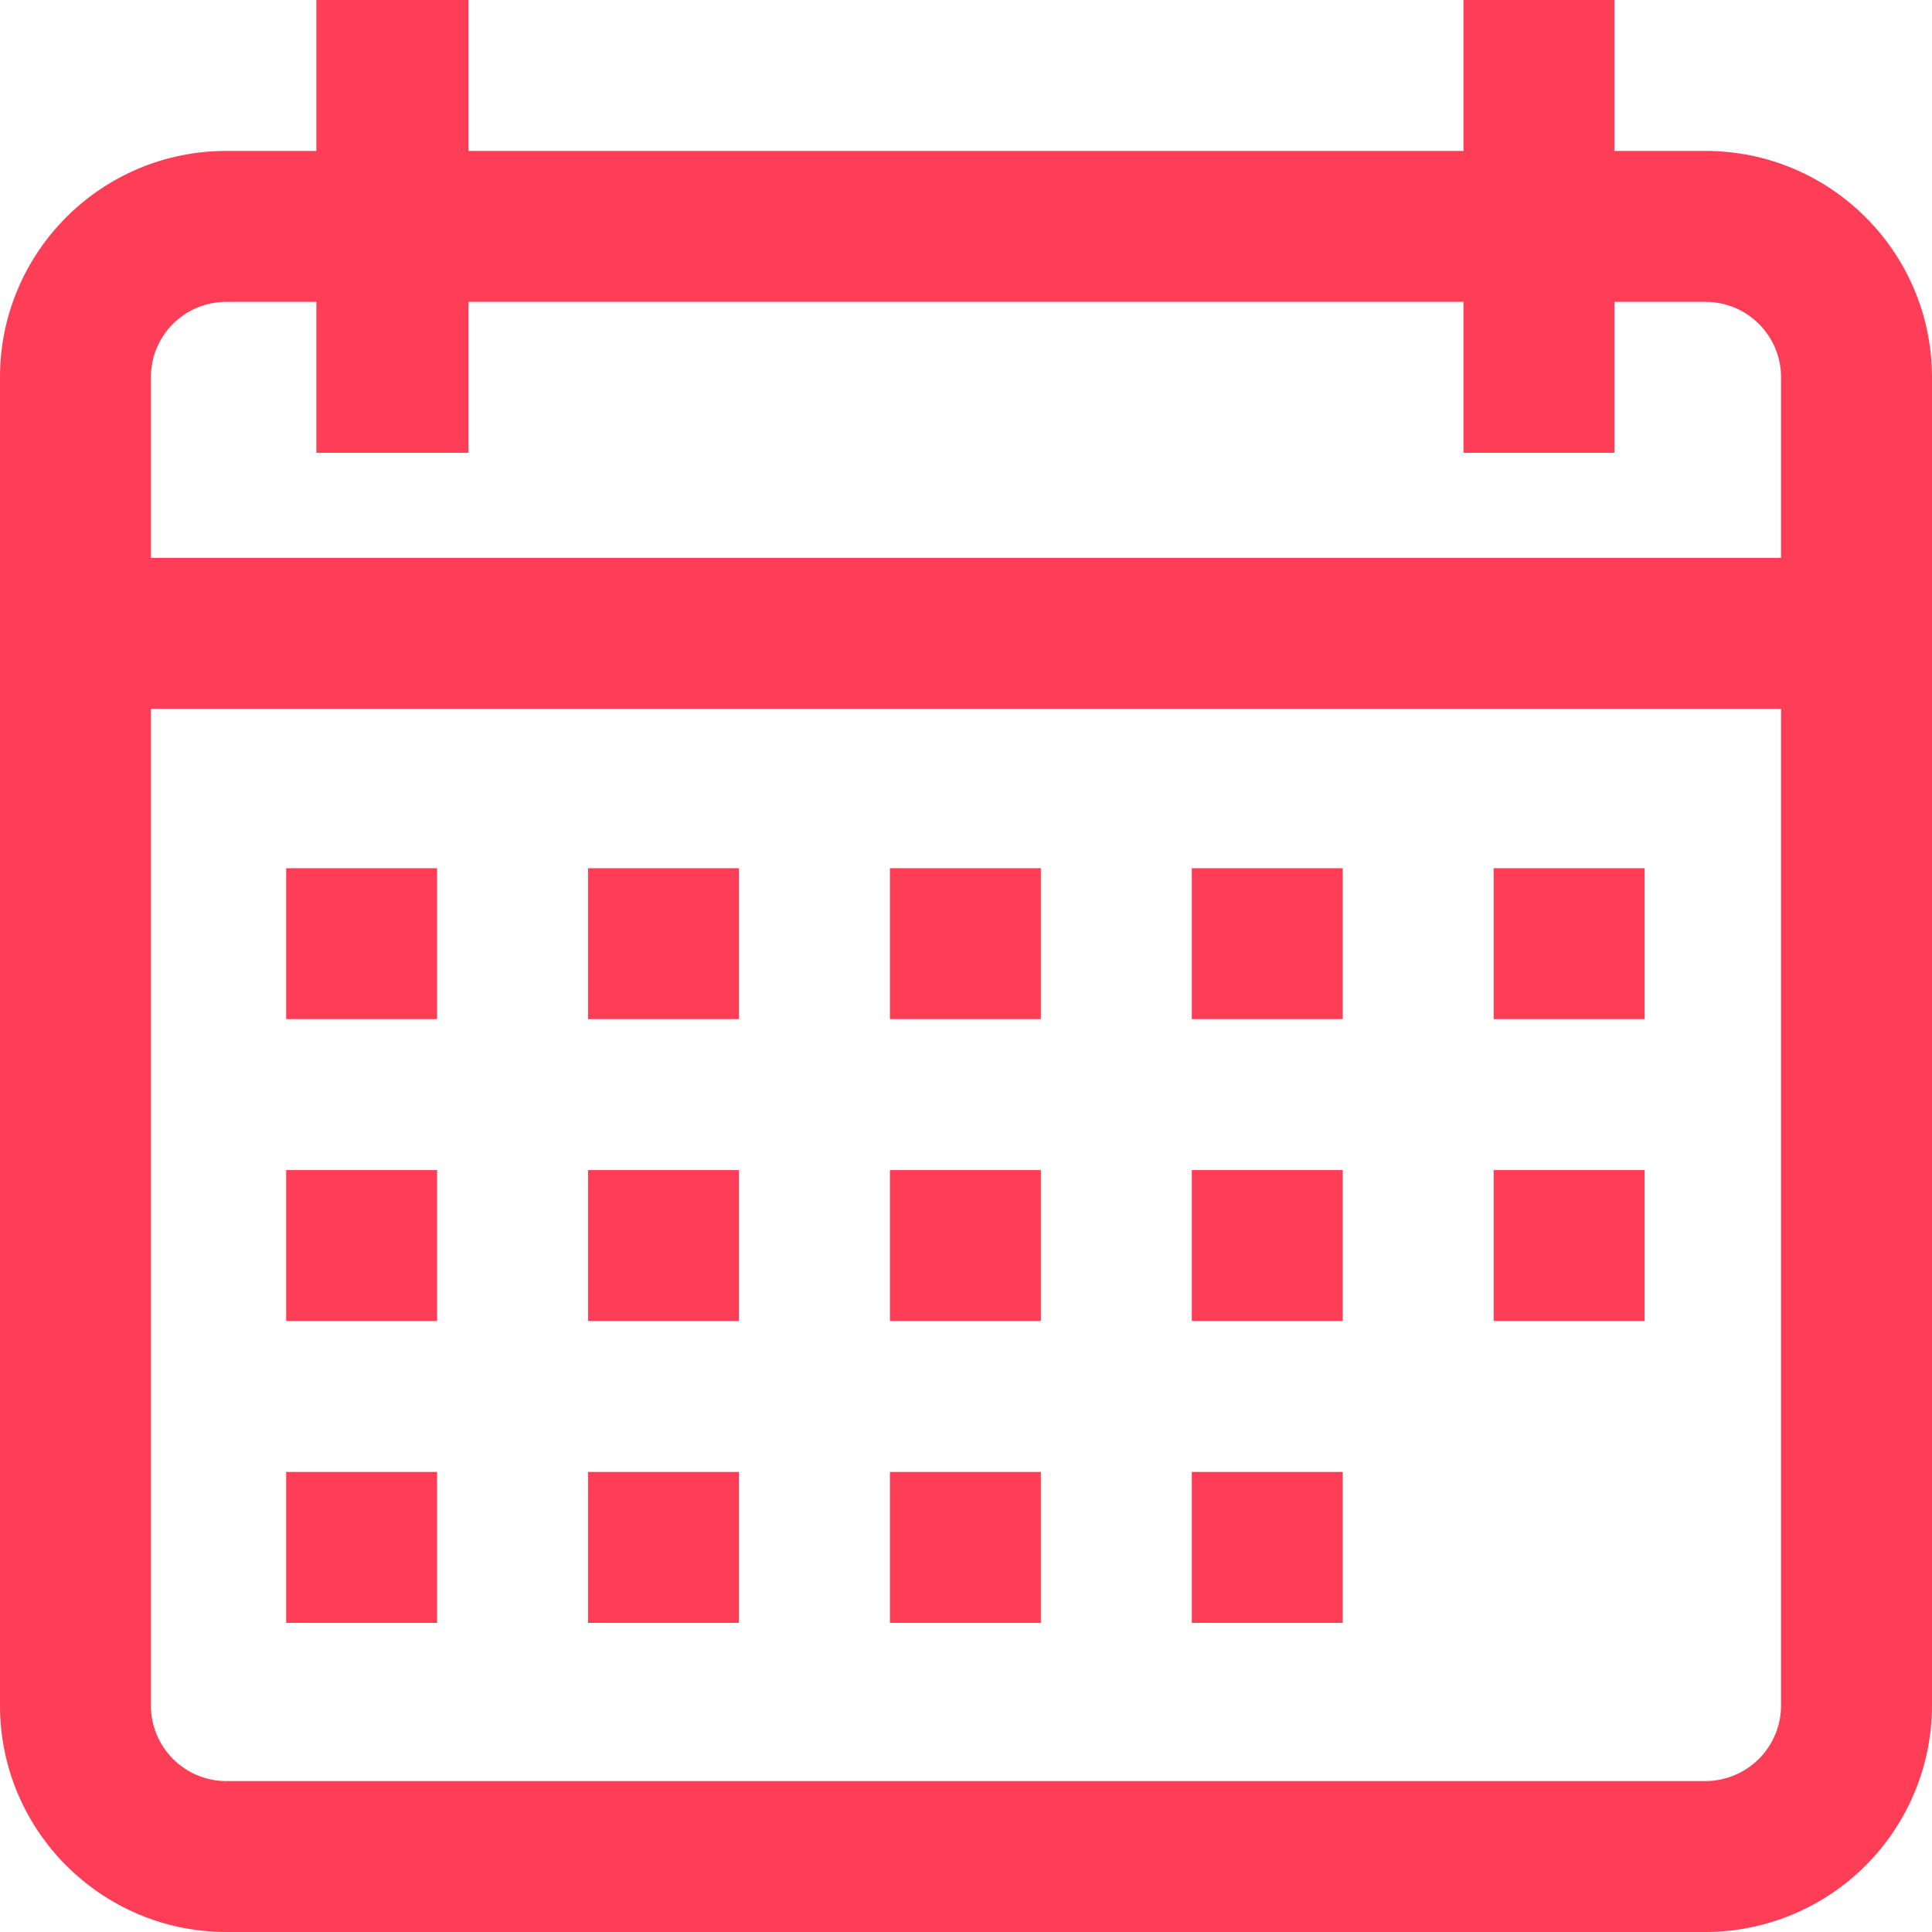
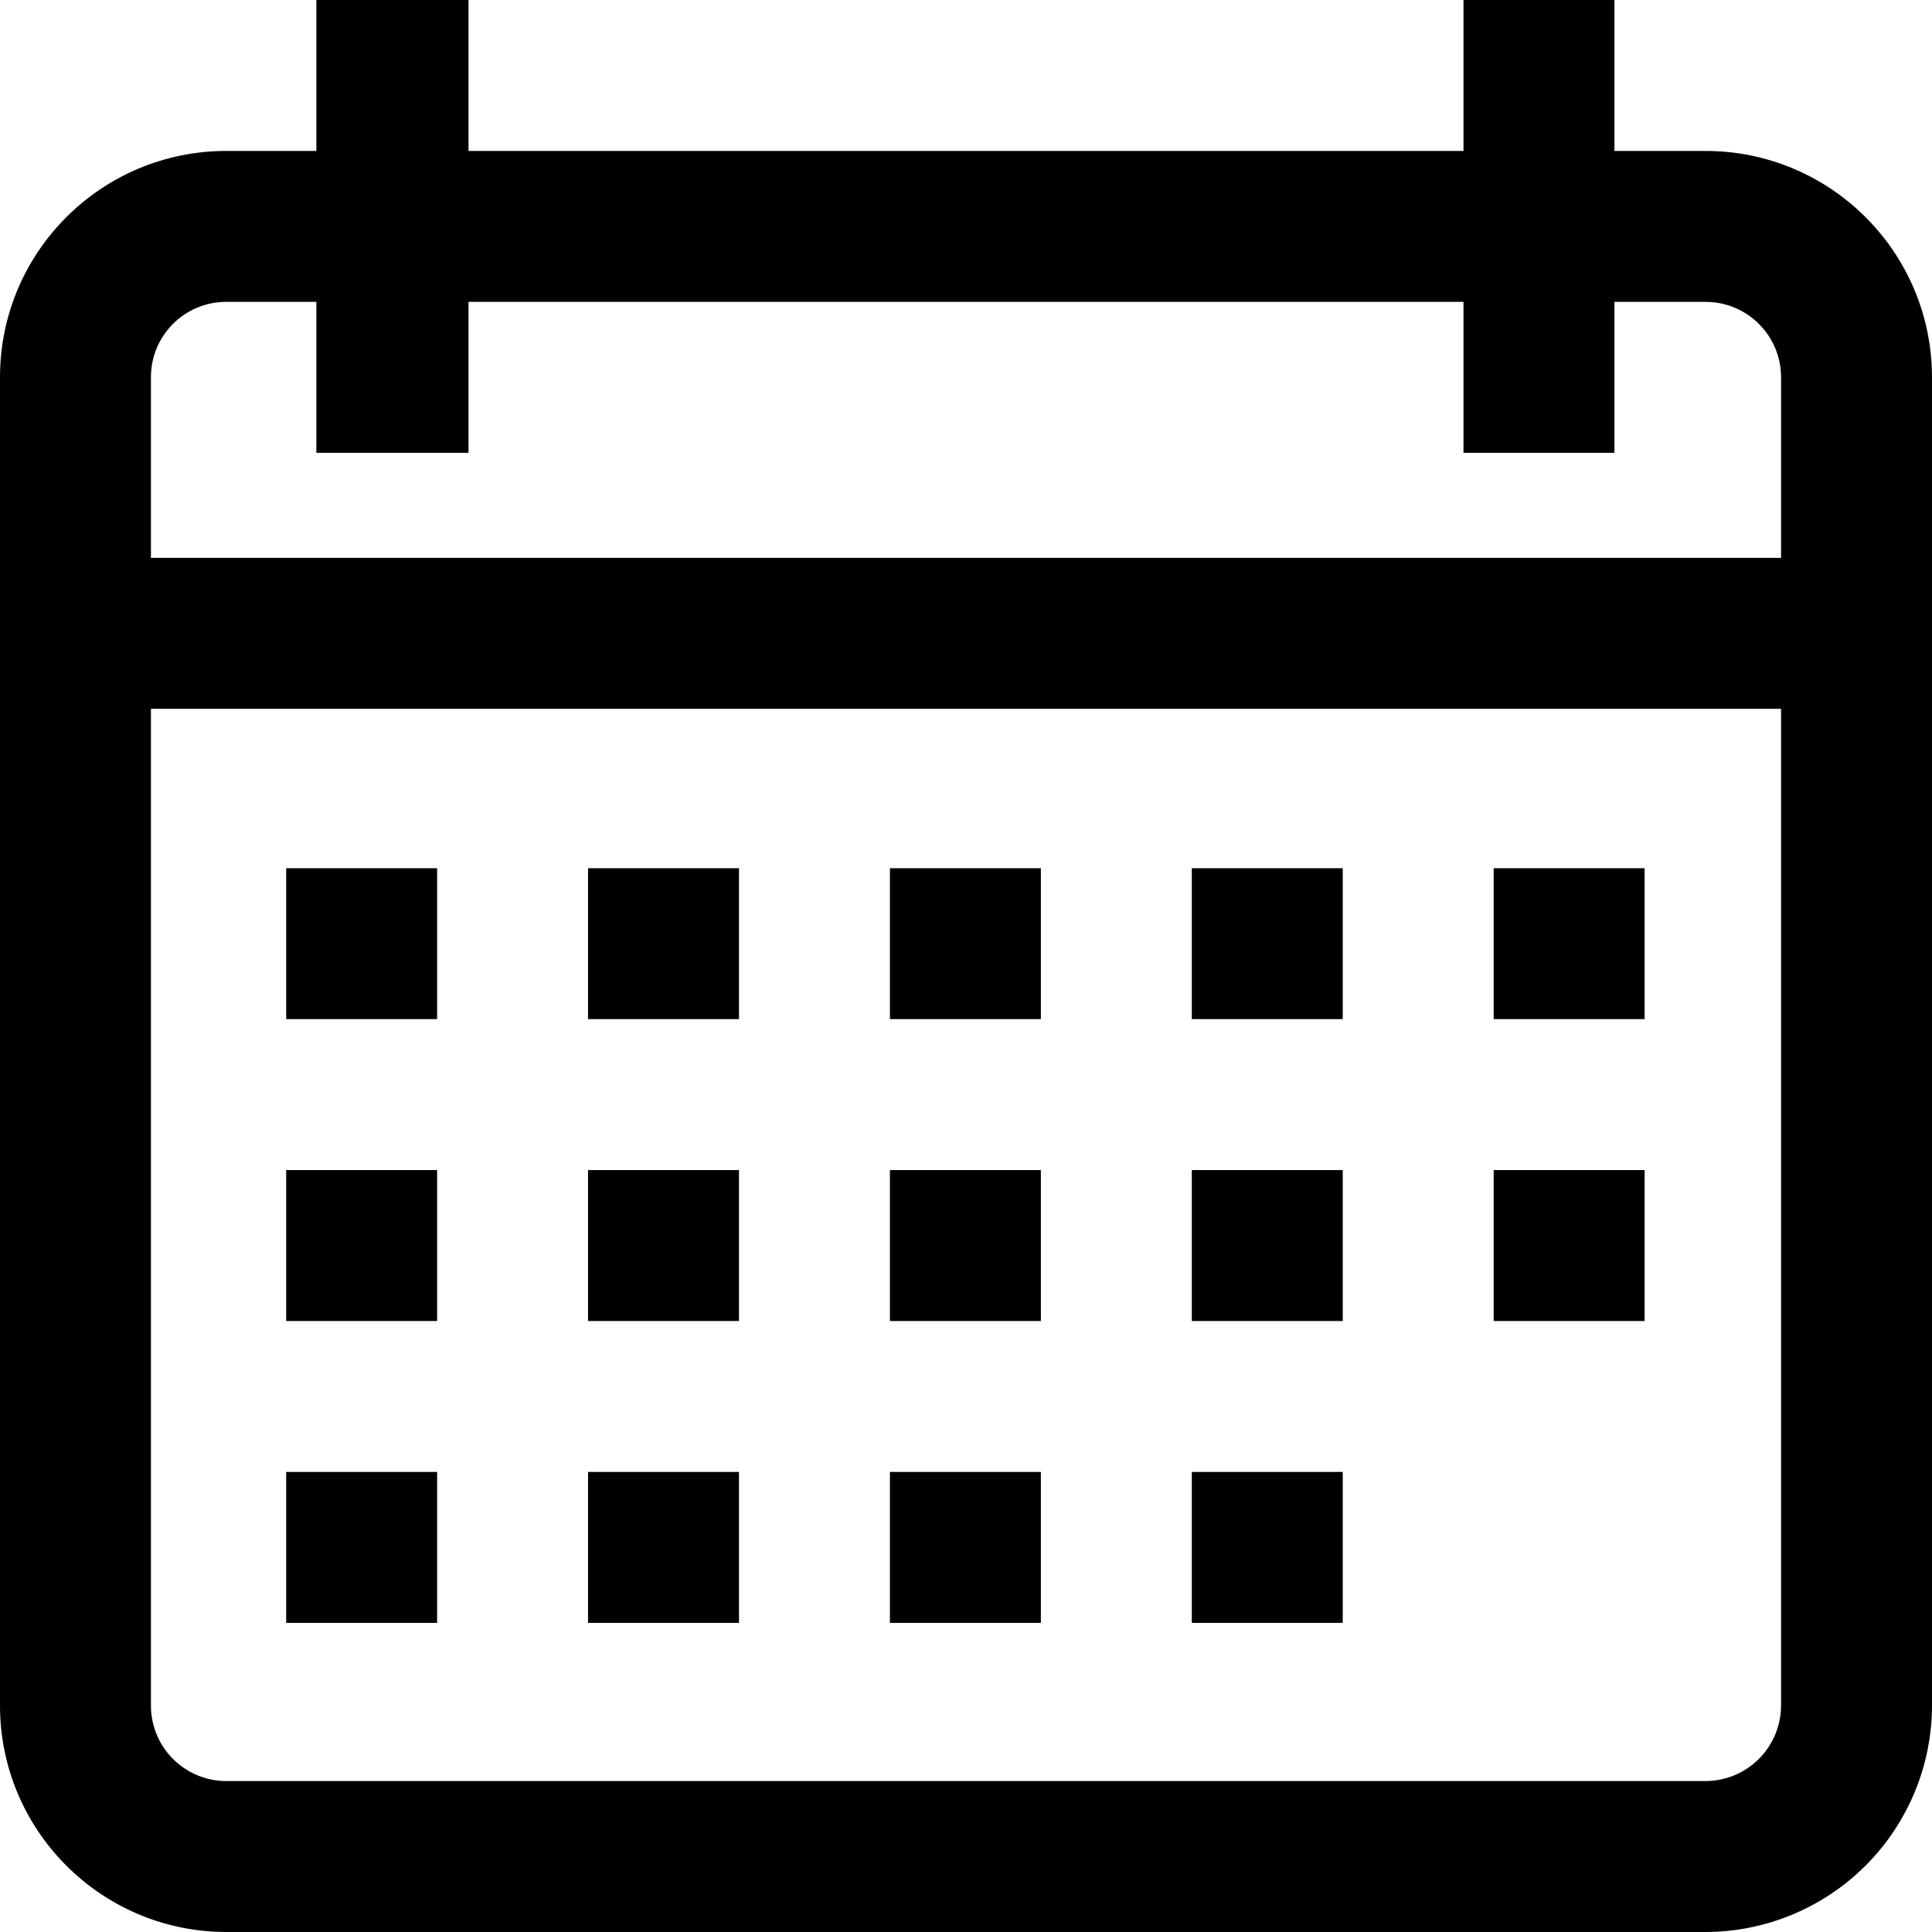
- <svg xmlns="http://www.w3.org/2000/svg" width="16" height="16" viewBox="0 0 16 16">
-   <defs>
-     <style>
-       .cls-1 {
-         fill: #fe3e57;
-         fill-rule: evenodd;
-       }
-     </style>
-   </defs>
+ <svg xmlns="http://www.w3.org/2000/svg" viewBox="0 0 16 16">
  <path class="cls-1" d="M1317.12,1641.25h-0.75V1640h-1.25v1.25h-8.24V1640h-1.26v1.25h-0.75a1.874,1.874,0,0,0-1.87,1.87v11a1.876,1.876,0,0,0,1.87,1.88h12.25a1.878,1.878,0,0,0,1.88-1.88v-11A1.876,1.876,0,0,0,1317.12,1641.25Zm-12.25,1.25h0.75v1.25h1.26v-1.25h8.24v1.25h1.25v-1.25h0.75a0.625,0.625,0,0,1,.63.62v1.5h-13.5v-1.5A0.623,0.623,0,0,1,1304.87,1642.5Zm12.25,12.25h-12.25a0.625,0.625,0,0,1-.62-0.63v-8.25h13.5v8.25A0.627,0.627,0,0,1,1317.12,1654.75Zm-11.75-7.56h1.25v1.25h-1.25v-1.25Zm2.5,0h1.25v1.25h-1.25v-1.25Zm2.5,0h1.25v1.25h-1.25v-1.25Zm2.5,0h1.25v1.25h-1.25v-1.25Zm2.5,0h1.25v1.25h-1.25v-1.25Zm-10,2.5h1.25v1.25h-1.25v-1.25Zm2.5,0h1.25v1.25h-1.25v-1.25Zm2.5,0h1.25v1.25h-1.25v-1.25Zm2.5,0h1.25v1.25h-1.25v-1.25Zm-7.5,2.5h1.25v1.25h-1.25v-1.25Zm2.5,0h1.25v1.25h-1.25v-1.25Zm2.5,0h1.25v1.25h-1.25v-1.25Zm2.5,0h1.25v1.25h-1.25v-1.25Zm2.5-2.5h1.25v1.25h-1.25v-1.25Z" transform="translate(-1303 -1640)" />
</svg>
